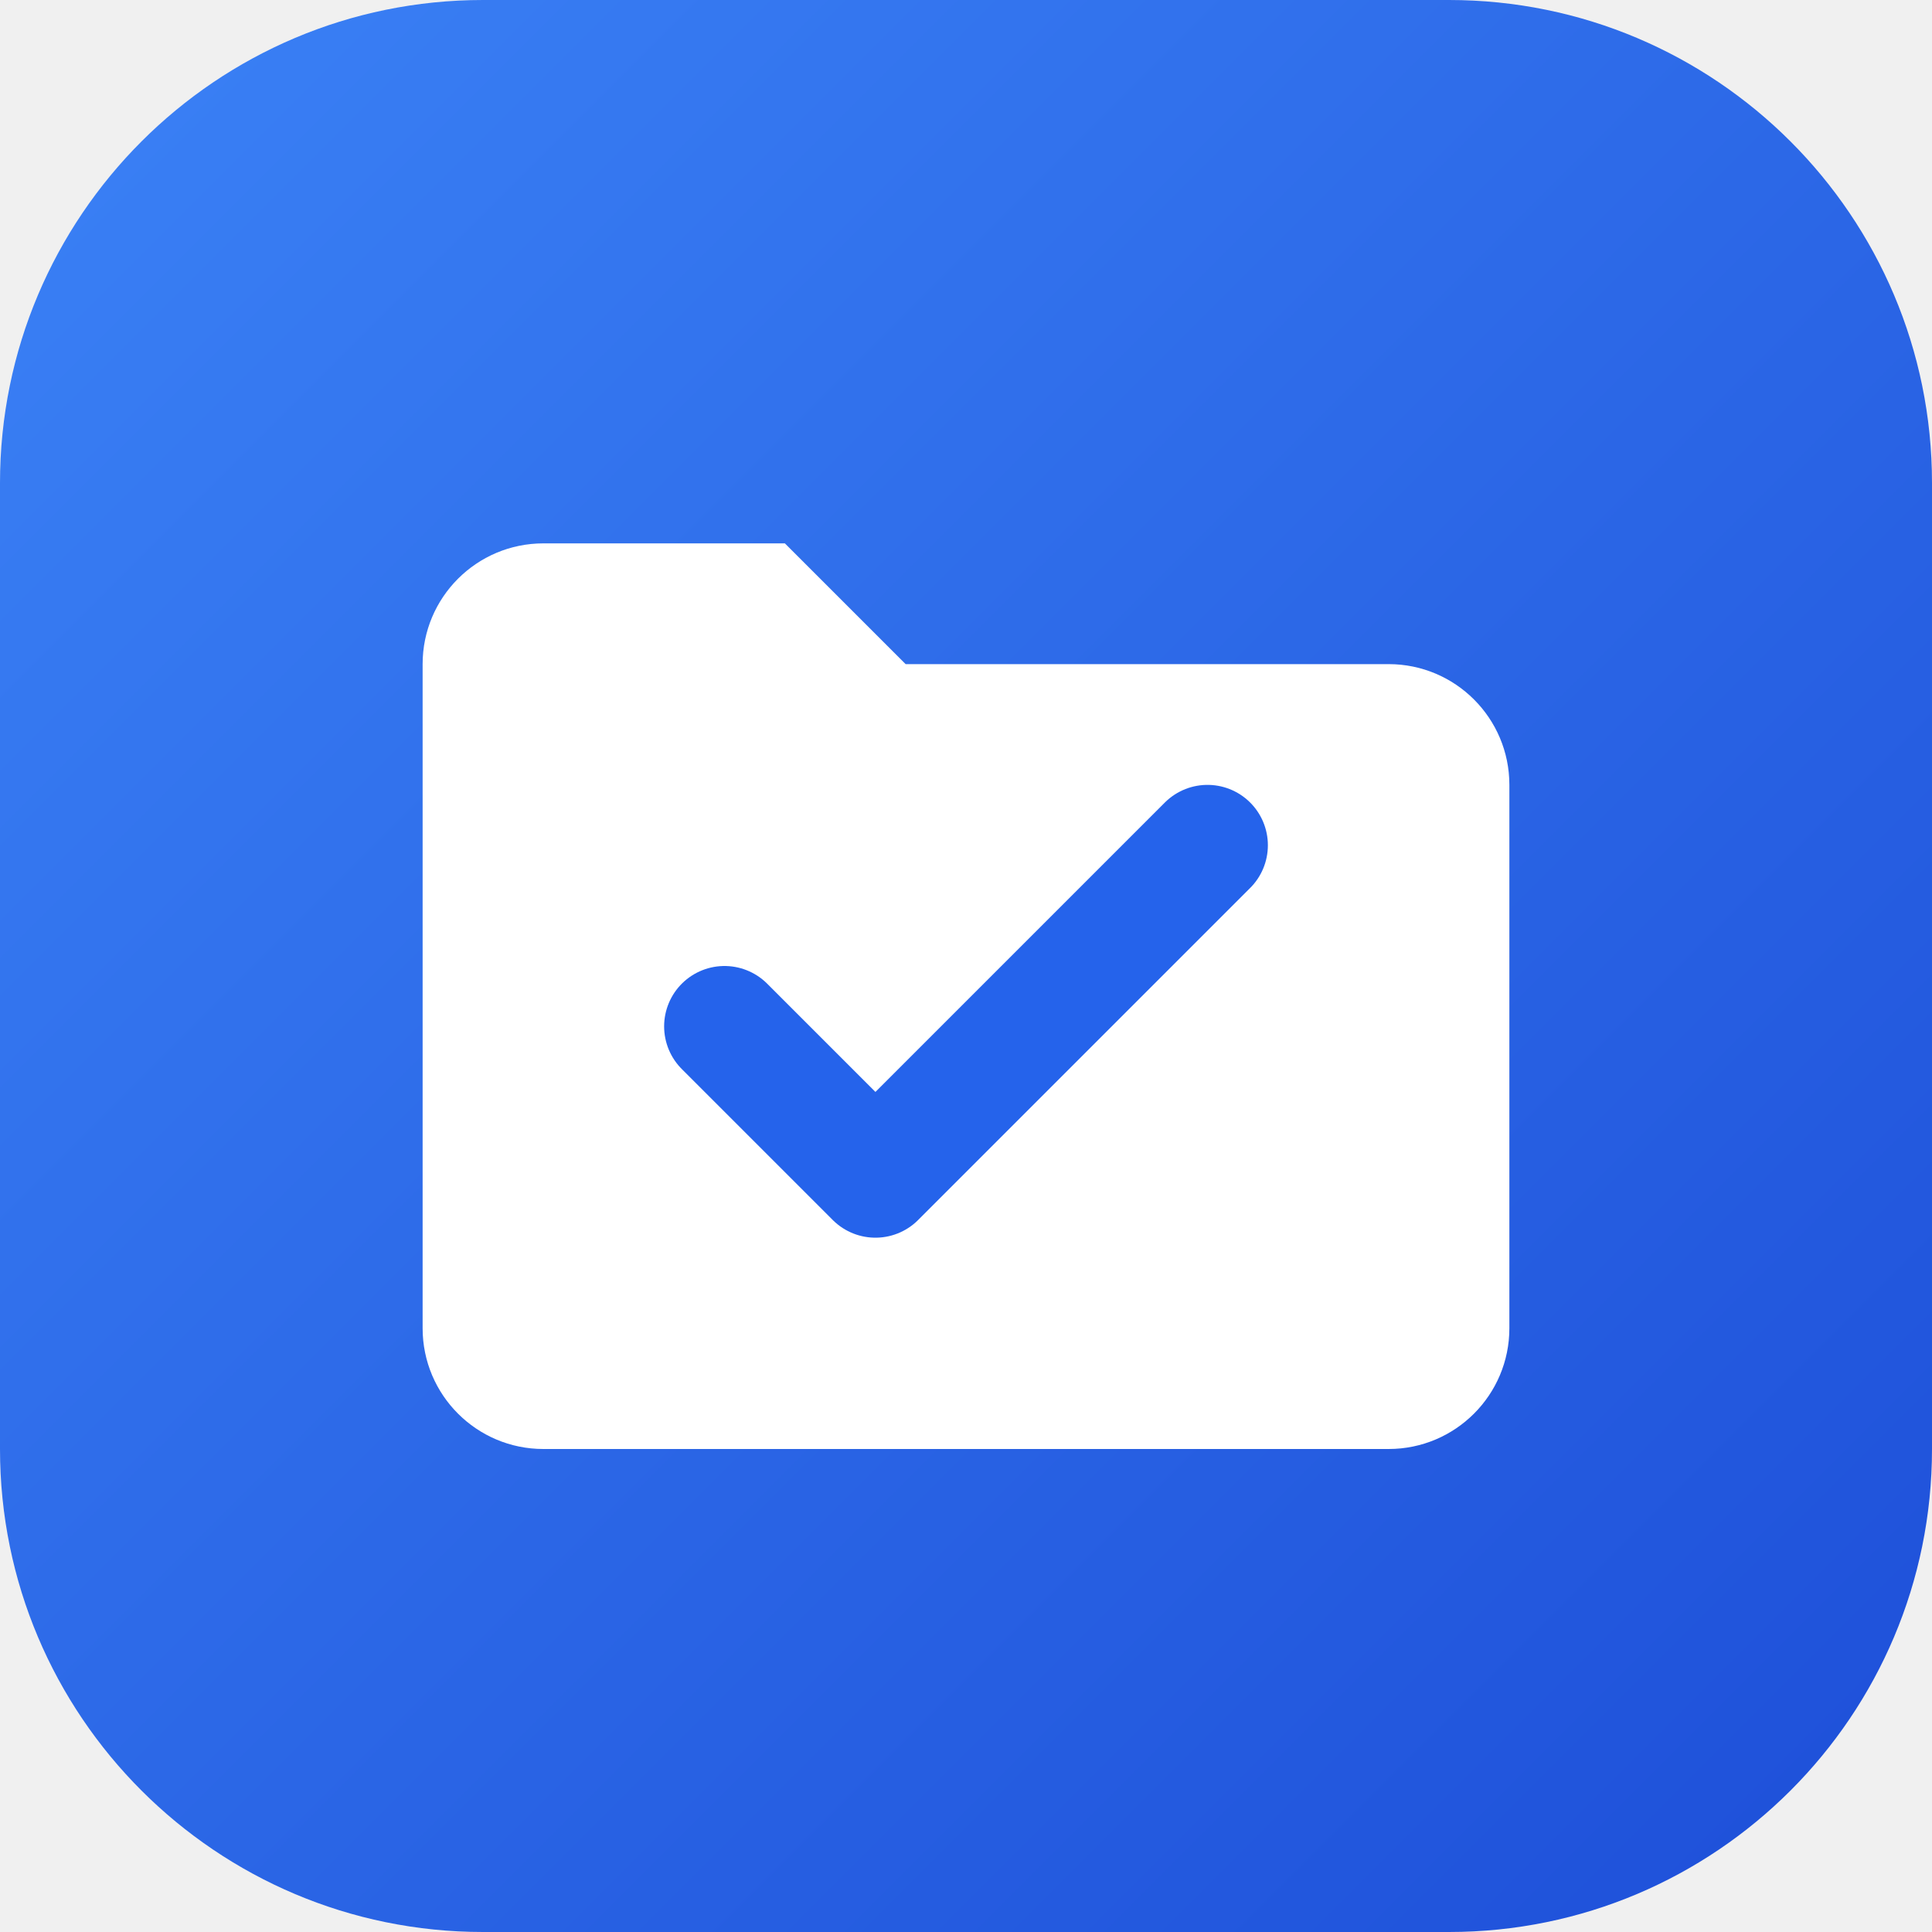
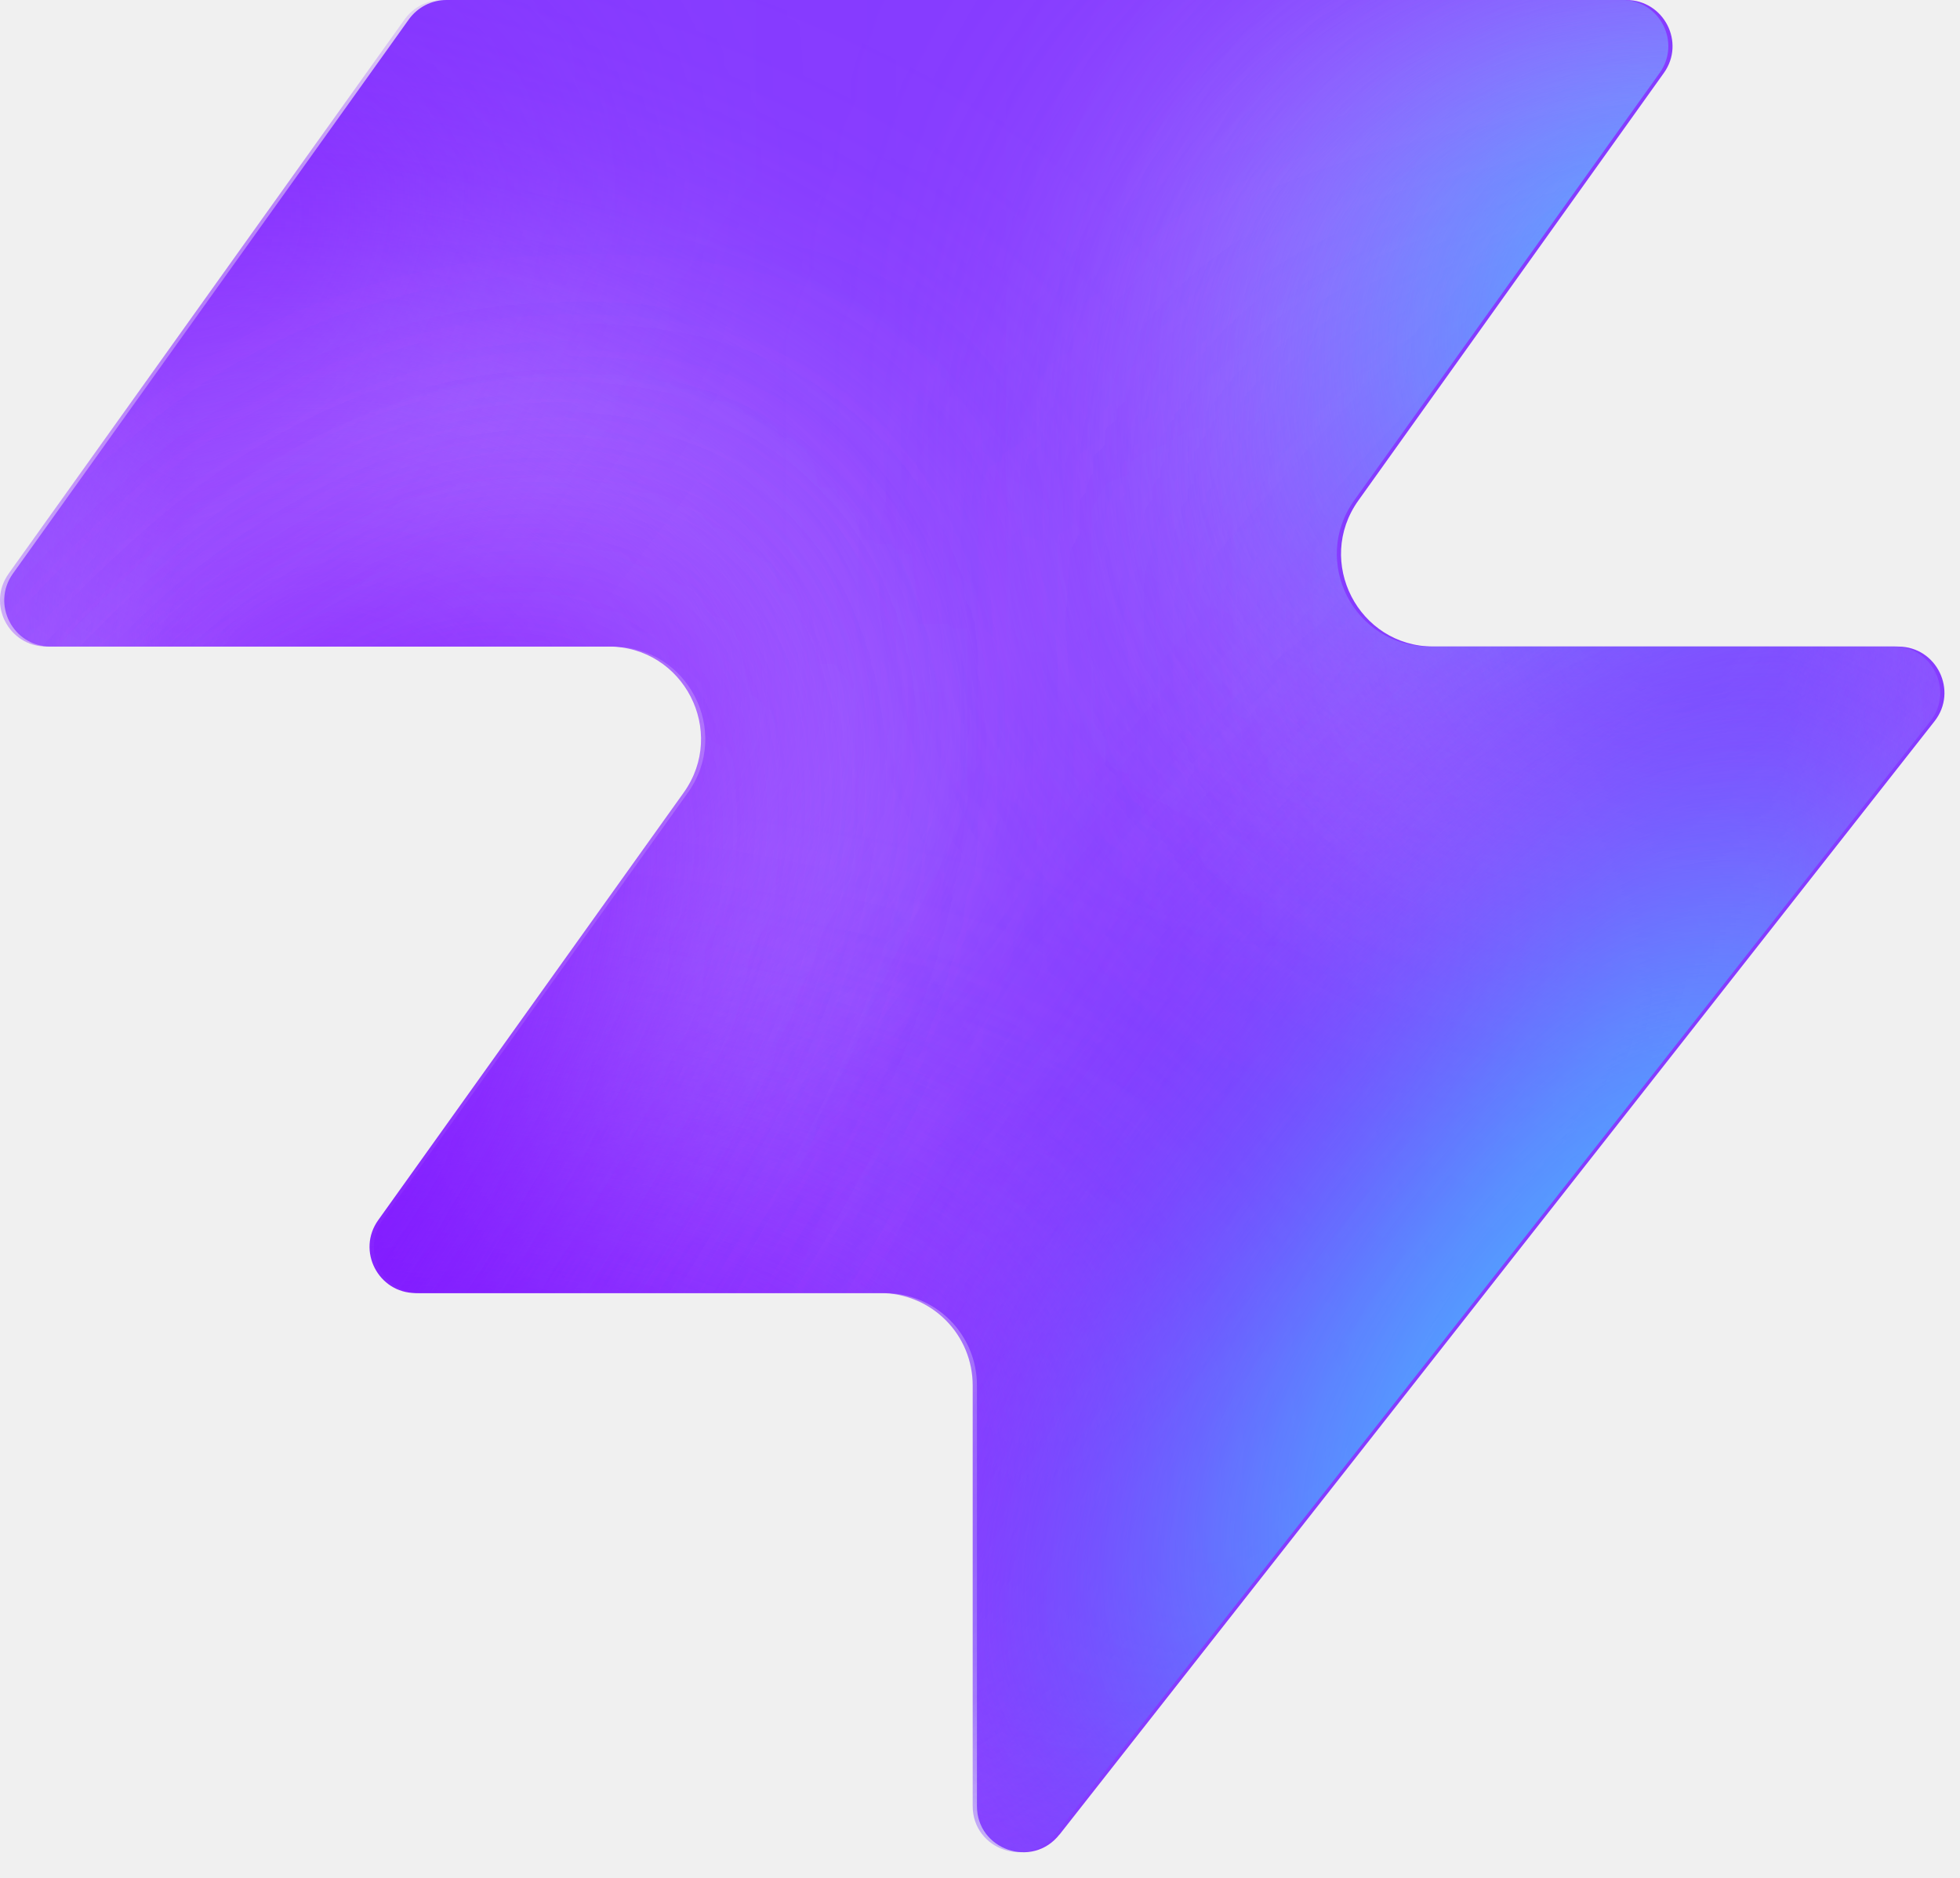
- <svg xmlns="http://www.w3.org/2000/svg" viewBox="0 0 32 32">
+ <svg xmlns="http://www.w3.org/2000/svg" width="48" height="46" fill="none" viewBox="0 0 48 46">
+   <path fill="#863bff" d="M25.946 44.938c-.664.845-2.021.375-2.021-.698V33.937a2.26 2.26 0 0 0-2.262-2.262H10.287c-.92 0-1.456-1.04-.92-1.788l7.48-10.471c1.07-1.497 0-3.578-1.842-3.578H1.237c-.92 0-1.456-1.04-.92-1.788L10.013.474c.214-.297.556-.474.92-.474h28.894c.92 0 1.456 1.04.92 1.788l-7.48 10.471c-1.07 1.498 0 3.579 1.842 3.579h11.377c.943 0 1.473 1.088.89 1.83L25.947 44.94z" style="fill:#863bff;fill:color(display-p3 .525 .23 1);fill-opacity:1" />
+   <mask id="a" width="48" height="46" x="0" y="0" maskUnits="userSpaceOnUse" style="mask-type:alpha">
+     <path fill="#000" d="M25.842 44.938c-.664.844-2.021.375-2.021-.698V33.937a2.26 2.26 0 0 0-2.262-2.262H10.183c-.92 0-1.456-1.04-.92-1.788l7.48-10.471c1.07-1.498 0-3.579-1.842-3.579H1.133c-.92 0-1.456-1.04-.92-1.787L9.91.473c.214-.297.556-.474.92-.474h28.894c.92 0 1.456 1.04.92 1.788l-7.48 10.471c-1.07 1.498 0 3.578 1.842 3.578h11.377c.943 0 1.473 1.088.89 1.832L25.843 44.94z" style="fill:#000;fill-opacity:1" />
+   </mask>
+   <g mask="url(#a)">
+     <g filter="url(#b)">
+       <ellipse cx="5.508" cy="14.704" fill="#ede6ff" rx="5.508" ry="14.704" style="fill:#ede6ff;fill:color(display-p3 .927 .903 1);fill-opacity:1" transform="matrix(.00324 1 1 -.00324 -4.47 31.516)" />
+     </g>
+     <g filter="url(#c)">
+       <ellipse cx="10.399" cy="29.851" fill="#ede6ff" rx="10.399" ry="29.851" style="fill:#ede6ff;fill:color(display-p3 .927 .903 1);fill-opacity:1" transform="matrix(.00324 1 1 -.00324 -39.328 7.883)" />
+     </g>
+     <g filter="url(#d)">
+       <ellipse cx="5.508" cy="30.487" fill="#7e14ff" rx="5.508" ry="30.487" style="fill:#7e14ff;fill:color(display-p3 .492 .077 1);fill-opacity:1" transform="rotate(89.814 -25.913 -14.639)scale(1 -1)" />
+     </g>
+     <g filter="url(#e)">
+       <ellipse cx="5.508" cy="30.599" fill="#7e14ff" rx="5.508" ry="30.599" style="fill:#7e14ff;fill:color(display-p3 .492 .077 1);fill-opacity:1" transform="rotate(89.814 -32.644 -3.334)scale(1 -1)" />
+     </g>
+     <g filter="url(#f)">
+       <ellipse cx="5.508" cy="30.599" fill="#7e14ff" rx="5.508" ry="30.599" style="fill:#7e14ff;fill:color(display-p3 .492 .077 1);fill-opacity:1" transform="matrix(.00324 1 1 -.00324 -34.34 30.47)" />
+     </g>
+     <g filter="url(#g)">
+       <ellipse cx="14.072" cy="22.078" fill="#ede6ff" rx="14.072" ry="22.078" style="fill:#ede6ff;fill:color(display-p3 .927 .903 1);fill-opacity:1" transform="rotate(93.35 24.506 48.493)scale(-1 1)" />
+     </g>
+     <g filter="url(#h)">
+       <ellipse cx="3.47" cy="21.501" fill="#7e14ff" rx="3.47" ry="21.501" style="fill:#7e14ff;fill:color(display-p3 .492 .077 1);fill-opacity:1" transform="rotate(89.009 28.708 47.59)scale(-1 1)" />
+     </g>
+     <g filter="url(#i)">
+       <ellipse cx="3.47" cy="21.501" fill="#7e14ff" rx="3.47" ry="21.501" style="fill:#7e14ff;fill:color(display-p3 .492 .077 1);fill-opacity:1" transform="rotate(89.009 28.708 47.59)scale(-1 1)" />
+     </g>
+     <g filter="url(#j)">
+       <ellipse cx=".387" cy="8.972" fill="#7e14ff" rx="4.407" ry="29.108" style="fill:#7e14ff;fill:color(display-p3 .492 .077 1);fill-opacity:1" transform="rotate(39.51 .387 8.972)" />
+     </g>
+     <g filter="url(#k)">
+       <ellipse cx="47.523" cy="-6.092" fill="#7e14ff" rx="4.407" ry="29.108" style="fill:#7e14ff;fill:color(display-p3 .492 .077 1);fill-opacity:1" transform="rotate(37.892 47.523 -6.092)" />
+     </g>
+     <g filter="url(#l)">
+       <ellipse cx="41.412" cy="6.333" fill="#47bfff" rx="5.971" ry="9.665" style="fill:#47bfff;fill:color(display-p3 .28 .748 1);fill-opacity:1" transform="rotate(37.892 41.412 6.333)" />
+     </g>
+     <g filter="url(#m)">
+       <ellipse cx="-1.879" cy="38.332" fill="#7e14ff" rx="4.407" ry="29.108" style="fill:#7e14ff;fill:color(display-p3 .492 .077 1);fill-opacity:1" transform="rotate(37.892 -1.88 38.332)" />
+     </g>
+     <g filter="url(#n)">
+       <ellipse cx="-1.879" cy="38.332" fill="#7e14ff" rx="4.407" ry="29.108" style="fill:#7e14ff;fill:color(display-p3 .492 .077 1);fill-opacity:1" transform="rotate(37.892 -1.88 38.332)" />
+     </g>
+     <g filter="url(#o)">
+       <ellipse cx="35.651" cy="29.907" fill="#7e14ff" rx="4.407" ry="29.108" style="fill:#7e14ff;fill:color(display-p3 .492 .077 1);fill-opacity:1" transform="rotate(37.892 35.651 29.907)" />
+     </g>
+     <g filter="url(#p)">
+       <ellipse cx="38.418" cy="32.4" fill="#47bfff" rx="5.971" ry="15.297" style="fill:#47bfff;fill:color(display-p3 .28 .748 1);fill-opacity:1" transform="rotate(37.892 38.418 32.4)" />
+     </g>
+   </g>
  <defs>
-     <linearGradient id="blueGrad" x1="0%" y1="0%" x2="100%" y2="100%">
-       <stop offset="0%" stop-color="#3b82f6" />
-       <stop offset="100%" stop-color="#1d4ed8" />
-     </linearGradient>
+     <filter id="b" width="60.045" height="41.654" x="-19.77" y="16.149" color-interpolation-filters="sRGB" filterUnits="userSpaceOnUse">
+       <feFlood flood-opacity="0" result="BackgroundImageFix" />
+       <feBlend in="SourceGraphic" in2="BackgroundImageFix" result="shape" />
+       <feGaussianBlur result="effect1_foregroundBlur_2002_17158" stdDeviation="7.659" />
+     </filter>
+     <filter id="c" width="90.34" height="51.437" x="-54.613" y="-7.533" color-interpolation-filters="sRGB" filterUnits="userSpaceOnUse">
+       <feFlood flood-opacity="0" result="BackgroundImageFix" />
+       <feBlend in="SourceGraphic" in2="BackgroundImageFix" result="shape" />
+       <feGaussianBlur result="effect1_foregroundBlur_2002_17158" stdDeviation="7.659" />
+     </filter>
+     <filter id="d" width="79.355" height="29.4" x="-49.64" y="2.03" color-interpolation-filters="sRGB" filterUnits="userSpaceOnUse">
+       <feFlood flood-opacity="0" result="BackgroundImageFix" />
+       <feBlend in="SourceGraphic" in2="BackgroundImageFix" result="shape" />
+       <feGaussianBlur result="effect1_foregroundBlur_2002_17158" stdDeviation="4.596" />
+     </filter>
+     <filter id="e" width="79.579" height="29.4" x="-45.045" y="20.029" color-interpolation-filters="sRGB" filterUnits="userSpaceOnUse">
+       <feFlood flood-opacity="0" result="BackgroundImageFix" />
+       <feBlend in="SourceGraphic" in2="BackgroundImageFix" result="shape" />
+       <feGaussianBlur result="effect1_foregroundBlur_2002_17158" stdDeviation="4.596" />
+     </filter>
+     <filter id="f" width="79.579" height="29.4" x="-43.513" y="21.178" color-interpolation-filters="sRGB" filterUnits="userSpaceOnUse">
+       <feFlood flood-opacity="0" result="BackgroundImageFix" />
+       <feBlend in="SourceGraphic" in2="BackgroundImageFix" result="shape" />
+       <feGaussianBlur result="effect1_foregroundBlur_2002_17158" stdDeviation="4.596" />
+     </filter>
+     <filter id="g" width="74.749" height="58.852" x="15.756" y="-17.901" color-interpolation-filters="sRGB" filterUnits="userSpaceOnUse">
+       <feFlood flood-opacity="0" result="BackgroundImageFix" />
+       <feBlend in="SourceGraphic" in2="BackgroundImageFix" result="shape" />
+       <feGaussianBlur result="effect1_foregroundBlur_2002_17158" stdDeviation="7.659" />
+     </filter>
+     <filter id="h" width="61.377" height="25.362" x="23.548" y="2.284" color-interpolation-filters="sRGB" filterUnits="userSpaceOnUse">
+       <feFlood flood-opacity="0" result="BackgroundImageFix" />
+       <feBlend in="SourceGraphic" in2="BackgroundImageFix" result="shape" />
+       <feGaussianBlur result="effect1_foregroundBlur_2002_17158" stdDeviation="4.596" />
+     </filter>
+     <filter id="i" width="61.377" height="25.362" x="23.548" y="2.284" color-interpolation-filters="sRGB" filterUnits="userSpaceOnUse">
+       <feFlood flood-opacity="0" result="BackgroundImageFix" />
+       <feBlend in="SourceGraphic" in2="BackgroundImageFix" result="shape" />
+       <feGaussianBlur result="effect1_foregroundBlur_2002_17158" stdDeviation="4.596" />
+     </filter>
+     <filter id="j" width="56.045" height="63.649" x="-27.636" y="-22.853" color-interpolation-filters="sRGB" filterUnits="userSpaceOnUse">
+       <feFlood flood-opacity="0" result="BackgroundImageFix" />
+       <feBlend in="SourceGraphic" in2="BackgroundImageFix" result="shape" />
+       <feGaussianBlur result="effect1_foregroundBlur_2002_17158" stdDeviation="4.596" />
+     </filter>
+     <filter id="k" width="54.814" height="64.646" x="20.116" y="-38.415" color-interpolation-filters="sRGB" filterUnits="userSpaceOnUse">
+       <feFlood flood-opacity="0" result="BackgroundImageFix" />
+       <feBlend in="SourceGraphic" in2="BackgroundImageFix" result="shape" />
+       <feGaussianBlur result="effect1_foregroundBlur_2002_17158" stdDeviation="4.596" />
+     </filter>
+     <filter id="l" width="33.541" height="35.313" x="24.641" y="-11.323" color-interpolation-filters="sRGB" filterUnits="userSpaceOnUse">
+       <feFlood flood-opacity="0" result="BackgroundImageFix" />
+       <feBlend in="SourceGraphic" in2="BackgroundImageFix" result="shape" />
+       <feGaussianBlur result="effect1_foregroundBlur_2002_17158" stdDeviation="4.596" />
+     </filter>
+     <filter id="m" width="54.814" height="64.646" x="-29.286" y="6.009" color-interpolation-filters="sRGB" filterUnits="userSpaceOnUse">
+       <feFlood flood-opacity="0" result="BackgroundImageFix" />
+       <feBlend in="SourceGraphic" in2="BackgroundImageFix" result="shape" />
+       <feGaussianBlur result="effect1_foregroundBlur_2002_17158" stdDeviation="4.596" />
+     </filter>
+     <filter id="n" width="54.814" height="64.646" x="-29.286" y="6.009" color-interpolation-filters="sRGB" filterUnits="userSpaceOnUse">
+       <feFlood flood-opacity="0" result="BackgroundImageFix" />
+       <feBlend in="SourceGraphic" in2="BackgroundImageFix" result="shape" />
+       <feGaussianBlur result="effect1_foregroundBlur_2002_17158" stdDeviation="4.596" />
+     </filter>
+     <filter id="o" width="54.814" height="64.646" x="8.244" y="-2.416" color-interpolation-filters="sRGB" filterUnits="userSpaceOnUse">
+       <feFlood flood-opacity="0" result="BackgroundImageFix" />
+       <feBlend in="SourceGraphic" in2="BackgroundImageFix" result="shape" />
+       <feGaussianBlur result="effect1_foregroundBlur_2002_17158" stdDeviation="4.596" />
+     </filter>
+     <filter id="p" width="39.409" height="43.623" x="18.713" y="10.588" color-interpolation-filters="sRGB" filterUnits="userSpaceOnUse">
+       <feFlood flood-opacity="0" result="BackgroundImageFix" />
+       <feBlend in="SourceGraphic" in2="BackgroundImageFix" result="shape" />
+       <feGaussianBlur result="effect1_foregroundBlur_2002_17158" stdDeviation="4.596" />
+     </filter>
  </defs>
-   <rect width="32" height="32" rx="8" fill="url(#blueGrad)" />
-   <path d="M7 11a2 2 0 0 1 2-2h4l2 2h8a2 2 0 0 1 2 2v9a2 2 0 0 1-2 2H9a2 2 0 0 1-2-2V11z" fill="#ffffff" />
-   <path d="M12 17l2.5 2.5 5.5-5.5" fill="none" stroke="#2563eb" stroke-width="2" stroke-linecap="round" stroke-linejoin="round" />
</svg>
